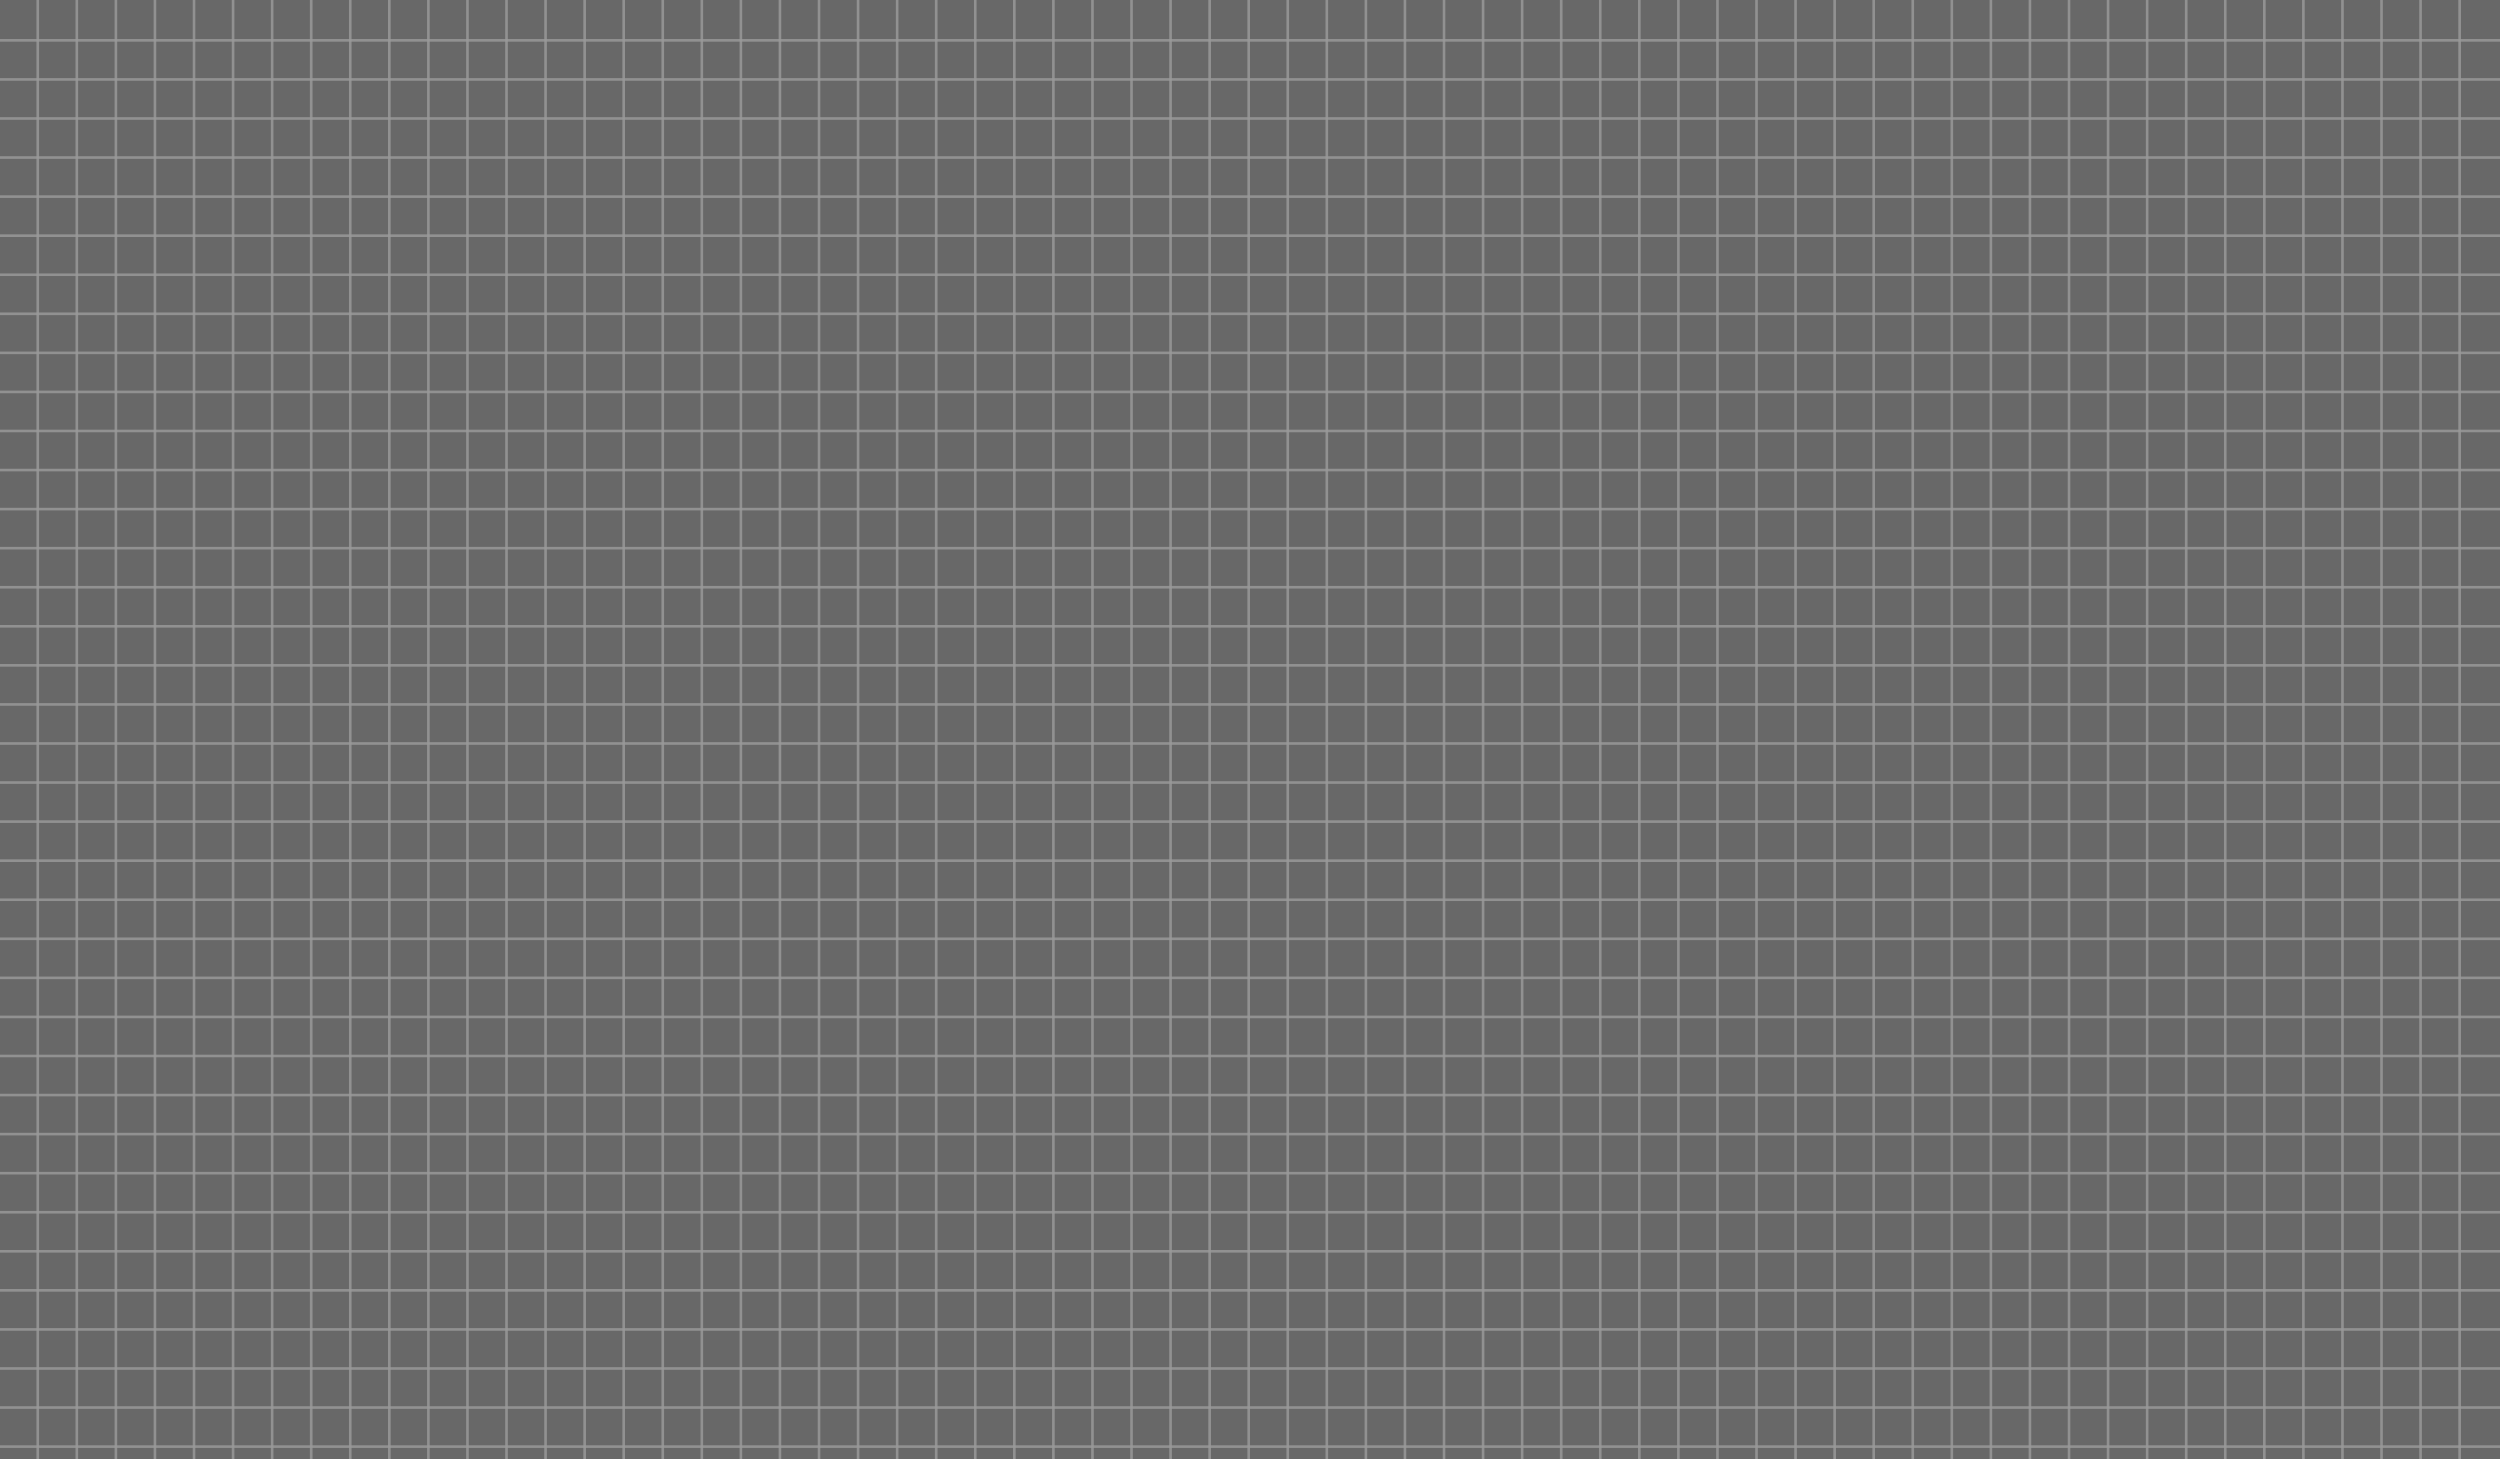
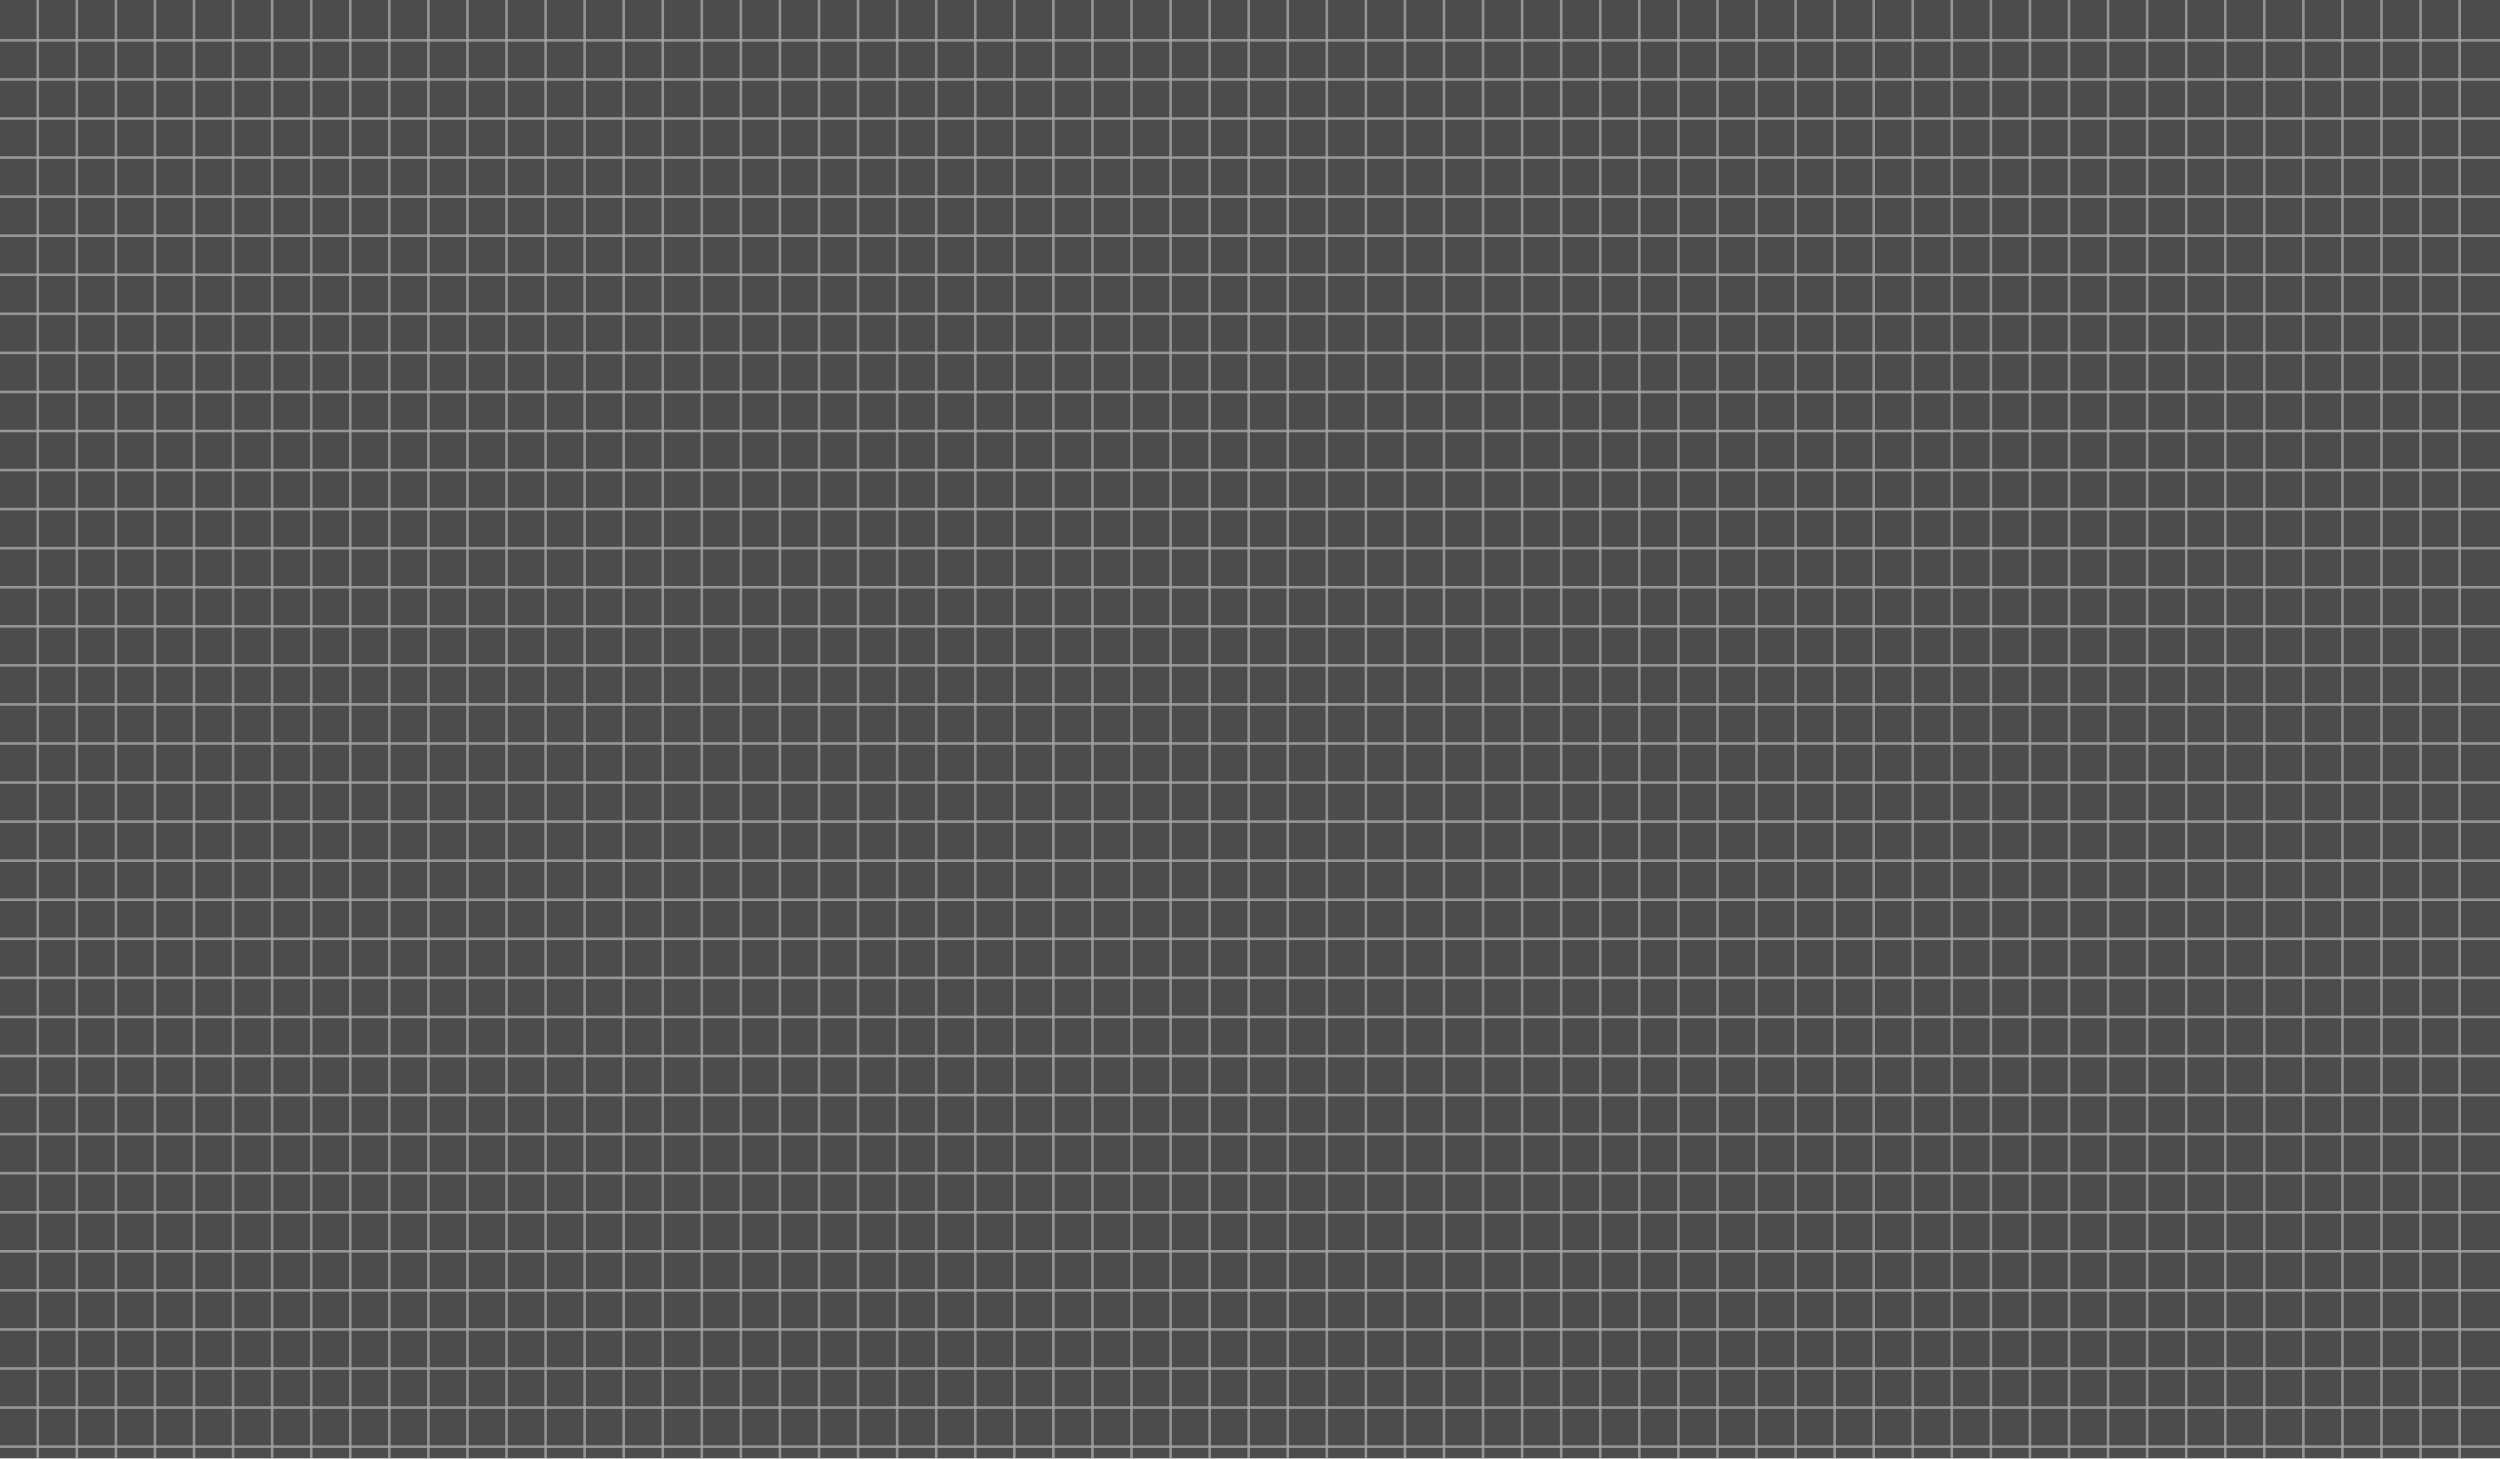
<svg xmlns="http://www.w3.org/2000/svg" version="1.1" x="0px" y="0px" viewBox="0 0 960 560" enable-background="new 0 0 960 560" xml:space="preserve">
  <g id="Layer_2">
-     <rect x="-56.3" y="-37.7" opacity="0.59" width="1072.3" height="614.6" />
+     <rect opacity="0.7" width="960" height="560" />
  </g>
-   <g id="Layer_1">
-     <line opacity="0.85" fill="none" stroke="#999999" stroke-miterlimit="10" x1="14.5" y1="-63" x2="14.5" y2="578" />
-     <line opacity="0.85" fill="none" stroke="#999999" stroke-miterlimit="10" x1="29.5" y1="-63" x2="29.5" y2="578" />
-     <line opacity="0.85" fill="none" stroke="#999999" stroke-miterlimit="10" x1="44.5" y1="-63" x2="44.5" y2="578" />
-     <line opacity="0.85" fill="none" stroke="#999999" stroke-miterlimit="10" x1="59.5" y1="-63" x2="59.5" y2="578" />
-     <line opacity="0.85" fill="none" stroke="#999999" stroke-miterlimit="10" x1="74.5" y1="-63" x2="74.5" y2="578" />
-     <line opacity="0.85" fill="none" stroke="#999999" stroke-miterlimit="10" x1="89.5" y1="-63" x2="89.5" y2="578" />
-     <line opacity="0.85" fill="none" stroke="#999999" stroke-miterlimit="10" x1="104.5" y1="-63" x2="104.5" y2="578" />
-     <line opacity="0.85" fill="none" stroke="#999999" stroke-miterlimit="10" x1="119.5" y1="-63" x2="119.5" y2="578" />
-     <line opacity="0.85" fill="none" stroke="#999999" stroke-miterlimit="10" x1="134.5" y1="-63" x2="134.5" y2="578" />
-     <line opacity="0.85" fill="none" stroke="#999999" stroke-miterlimit="10" x1="149.5" y1="-63" x2="149.5" y2="578" />
-     <line opacity="0.85" fill="none" stroke="#999999" stroke-miterlimit="10" x1="164.5" y1="-63" x2="164.5" y2="578" />
-     <line opacity="0.85" fill="none" stroke="#999999" stroke-miterlimit="10" x1="179.5" y1="-63" x2="179.5" y2="578" />
-     <line opacity="0.85" fill="none" stroke="#999999" stroke-miterlimit="10" x1="194.5" y1="-63" x2="194.5" y2="578" />
-     <line opacity="0.85" fill="none" stroke="#999999" stroke-miterlimit="10" x1="209.5" y1="-63" x2="209.5" y2="578" />
-     <line opacity="0.85" fill="none" stroke="#999999" stroke-miterlimit="10" x1="224.5" y1="-63" x2="224.5" y2="578" />
-     <line opacity="0.85" fill="none" stroke="#999999" stroke-miterlimit="10" x1="239.5" y1="-63" x2="239.5" y2="578" />
-     <line opacity="0.85" fill="none" stroke="#999999" stroke-miterlimit="10" x1="254.5" y1="-63" x2="254.5" y2="578" />
-     <line opacity="0.85" fill="none" stroke="#999999" stroke-miterlimit="10" x1="269.5" y1="-63" x2="269.5" y2="578" />
-     <line opacity="0.85" fill="none" stroke="#999999" stroke-miterlimit="10" x1="284.5" y1="-63" x2="284.5" y2="578" />
-     <line opacity="0.85" fill="none" stroke="#999999" stroke-miterlimit="10" x1="299.5" y1="-63" x2="299.5" y2="578" />
-     <line opacity="0.85" fill="none" stroke="#999999" stroke-miterlimit="10" x1="314.5" y1="-63" x2="314.5" y2="578" />
-     <line opacity="0.85" fill="none" stroke="#999999" stroke-miterlimit="10" x1="329.5" y1="-63" x2="329.5" y2="578" />
-     <line opacity="0.85" fill="none" stroke="#999999" stroke-miterlimit="10" x1="344.5" y1="-63" x2="344.5" y2="578" />
-     <line opacity="0.85" fill="none" stroke="#999999" stroke-miterlimit="10" x1="359.5" y1="-63" x2="359.5" y2="578" />
-     <line opacity="0.85" fill="none" stroke="#999999" stroke-miterlimit="10" x1="374.5" y1="-63" x2="374.5" y2="578" />
-     <line opacity="0.85" fill="none" stroke="#999999" stroke-miterlimit="10" x1="389.5" y1="-63" x2="389.5" y2="578" />
-     <line opacity="0.85" fill="none" stroke="#999999" stroke-miterlimit="10" x1="404.5" y1="-63" x2="404.5" y2="578" />
-     <line opacity="0.85" fill="none" stroke="#999999" stroke-miterlimit="10" x1="419.5" y1="-63" x2="419.5" y2="578" />
-     <line opacity="0.85" fill="none" stroke="#999999" stroke-miterlimit="10" x1="434.5" y1="-63" x2="434.5" y2="578" />
-     <line opacity="0.85" fill="none" stroke="#999999" stroke-miterlimit="10" x1="449.5" y1="-63" x2="449.5" y2="578" />
-     <line opacity="0.85" fill="none" stroke="#999999" stroke-miterlimit="10" x1="464.5" y1="-63" x2="464.5" y2="578" />
-     <line opacity="0.85" fill="none" stroke="#999999" stroke-miterlimit="10" x1="479.5" y1="-63" x2="479.5" y2="578" />
-     <line opacity="0.85" fill="none" stroke="#999999" stroke-miterlimit="10" x1="494.5" y1="-63" x2="494.5" y2="578" />
-     <line opacity="0.85" fill="none" stroke="#999999" stroke-miterlimit="10" x1="509.5" y1="-63" x2="509.5" y2="578" />
-     <line opacity="0.85" fill="none" stroke="#999999" stroke-miterlimit="10" x1="524.5" y1="-63" x2="524.5" y2="578" />
-     <line opacity="0.85" fill="none" stroke="#999999" stroke-miterlimit="10" x1="539.5" y1="-63" x2="539.5" y2="578" />
-     <line opacity="0.85" fill="none" stroke="#999999" stroke-miterlimit="10" x1="554.5" y1="-63" x2="554.5" y2="578" />
-     <line opacity="0.85" fill="none" stroke="#999999" stroke-miterlimit="10" x1="569.5" y1="-63" x2="569.5" y2="578" />
-     <line opacity="0.85" fill="none" stroke="#999999" stroke-miterlimit="10" x1="584.5" y1="-63" x2="584.5" y2="578" />
-     <line opacity="0.85" fill="none" stroke="#999999" stroke-miterlimit="10" x1="599.5" y1="-63" x2="599.5" y2="578" />
-     <line opacity="0.85" fill="none" stroke="#999999" stroke-miterlimit="10" x1="614.5" y1="-63" x2="614.5" y2="578" />
-     <line opacity="0.85" fill="none" stroke="#999999" stroke-miterlimit="10" x1="629.5" y1="-63" x2="629.5" y2="578" />
-     <line opacity="0.85" fill="none" stroke="#999999" stroke-miterlimit="10" x1="644.5" y1="-63" x2="644.5" y2="578" />
-     <line opacity="0.85" fill="none" stroke="#999999" stroke-miterlimit="10" x1="659.5" y1="-63" x2="659.5" y2="578" />
-     <line opacity="0.85" fill="none" stroke="#999999" stroke-miterlimit="10" x1="674.5" y1="-63" x2="674.5" y2="578" />
-     <line opacity="0.85" fill="none" stroke="#999999" stroke-miterlimit="10" x1="689.5" y1="-63" x2="689.5" y2="578" />
-     <line opacity="0.85" fill="none" stroke="#999999" stroke-miterlimit="10" x1="704.5" y1="-63" x2="704.5" y2="578" />
-     <line opacity="0.85" fill="none" stroke="#999999" stroke-miterlimit="10" x1="719.5" y1="-63" x2="719.5" y2="578" />
-     <line opacity="0.85" fill="none" stroke="#999999" stroke-miterlimit="10" x1="734.5" y1="-63" x2="734.5" y2="578" />
-     <line opacity="0.85" fill="none" stroke="#999999" stroke-miterlimit="10" x1="749.5" y1="-63" x2="749.5" y2="578" />
-     <line opacity="0.85" fill="none" stroke="#999999" stroke-miterlimit="10" x1="764.5" y1="-63" x2="764.5" y2="578" />
-     <line opacity="0.85" fill="none" stroke="#999999" stroke-miterlimit="10" x1="779.5" y1="-63" x2="779.5" y2="578" />
-     <line opacity="0.85" fill="none" stroke="#999999" stroke-miterlimit="10" x1="794.5" y1="-63" x2="794.5" y2="578" />
-     <line opacity="0.85" fill="none" stroke="#999999" stroke-miterlimit="10" x1="809.5" y1="-63" x2="809.5" y2="578" />
-     <line opacity="0.85" fill="none" stroke="#999999" stroke-miterlimit="10" x1="824.5" y1="-63" x2="824.5" y2="578" />
-     <line opacity="0.85" fill="none" stroke="#999999" stroke-miterlimit="10" x1="839.5" y1="-63" x2="839.5" y2="578" />
-     <line opacity="0.85" fill="none" stroke="#999999" stroke-miterlimit="10" x1="854.5" y1="-63" x2="854.5" y2="578" />
-     <line opacity="0.85" fill="none" stroke="#999999" stroke-miterlimit="10" x1="869.5" y1="-63" x2="869.5" y2="578" />
-     <line opacity="0.85" fill="none" stroke="#999999" stroke-miterlimit="10" x1="884.5" y1="-63" x2="884.5" y2="578" />
-     <line opacity="0.85" fill="none" stroke="#999999" stroke-miterlimit="10" x1="899.5" y1="-63" x2="899.5" y2="578" />
-     <line opacity="0.85" fill="none" stroke="#999999" stroke-miterlimit="10" x1="914.5" y1="-63" x2="914.5" y2="578" />
-     <line opacity="0.85" fill="none" stroke="#999999" stroke-miterlimit="10" x1="929.5" y1="-63" x2="929.5" y2="578" />
-     <line opacity="0.85" fill="none" stroke="#999999" stroke-miterlimit="10" x1="944.5" y1="-63" x2="944.5" y2="578" />
-     <line opacity="0.85" fill="none" stroke="#999999" stroke-miterlimit="10" x1="1005" y1="15.5" x2="-167" y2="15.5" />
-     <line opacity="0.85" fill="none" stroke="#999999" stroke-miterlimit="10" x1="1005" y1="30.5" x2="-167" y2="30.5" />
-     <line opacity="0.85" fill="none" stroke="#999999" stroke-miterlimit="10" x1="1005" y1="45.5" x2="-167" y2="45.5" />
-     <line opacity="0.85" fill="none" stroke="#999999" stroke-miterlimit="10" x1="1005" y1="60.5" x2="-167" y2="60.5" />
-     <line opacity="0.85" fill="none" stroke="#999999" stroke-miterlimit="10" x1="1005" y1="75.5" x2="-167" y2="75.5" />
-     <line opacity="0.85" fill="none" stroke="#999999" stroke-miterlimit="10" x1="1005" y1="90.5" x2="-167" y2="90.5" />
-     <line opacity="0.85" fill="none" stroke="#999999" stroke-miterlimit="10" x1="1005" y1="105.5" x2="-167" y2="105.5" />
-     <line opacity="0.85" fill="none" stroke="#999999" stroke-miterlimit="10" x1="1005" y1="120.5" x2="-167" y2="120.5" />
-     <line opacity="0.85" fill="none" stroke="#999999" stroke-miterlimit="10" x1="1005" y1="135.5" x2="-167" y2="135.5" />
-     <line opacity="0.85" fill="none" stroke="#999999" stroke-miterlimit="10" x1="1005" y1="150.5" x2="-167" y2="150.5" />
-     <line opacity="0.85" fill="none" stroke="#999999" stroke-miterlimit="10" x1="1005" y1="165.5" x2="-167" y2="165.5" />
-     <line opacity="0.85" fill="none" stroke="#999999" stroke-miterlimit="10" x1="1005" y1="180.5" x2="-167" y2="180.5" />
-     <line opacity="0.85" fill="none" stroke="#999999" stroke-miterlimit="10" x1="1005" y1="195.5" x2="-167" y2="195.5" />
-     <line opacity="0.85" fill="none" stroke="#999999" stroke-miterlimit="10" x1="1005" y1="210.5" x2="-167" y2="210.5" />
-     <line opacity="0.85" fill="none" stroke="#999999" stroke-miterlimit="10" x1="1005" y1="225.5" x2="-167" y2="225.5" />
-     <line opacity="0.85" fill="none" stroke="#999999" stroke-miterlimit="10" x1="1005" y1="240.5" x2="-167" y2="240.5" />
-     <line opacity="0.85" fill="none" stroke="#999999" stroke-miterlimit="10" x1="1005" y1="255.5" x2="-167" y2="255.5" />
-     <line opacity="0.85" fill="none" stroke="#999999" stroke-miterlimit="10" x1="1005" y1="270.5" x2="-167" y2="270.5" />
-     <line opacity="0.85" fill="none" stroke="#999999" stroke-miterlimit="10" x1="1005" y1="285.5" x2="-167" y2="285.5" />
-     <line opacity="0.85" fill="none" stroke="#999999" stroke-miterlimit="10" x1="1005" y1="300.5" x2="-167" y2="300.5" />
-     <line opacity="0.85" fill="none" stroke="#999999" stroke-miterlimit="10" x1="1005" y1="315.5" x2="-167" y2="315.5" />
-     <line opacity="0.85" fill="none" stroke="#999999" stroke-miterlimit="10" x1="1005" y1="330.5" x2="-167" y2="330.5" />
-     <line opacity="0.85" fill="none" stroke="#999999" stroke-miterlimit="10" x1="1005" y1="345.5" x2="-167" y2="345.5" />
-     <line opacity="0.85" fill="none" stroke="#999999" stroke-miterlimit="10" x1="1005" y1="360.5" x2="-167" y2="360.5" />
-     <line opacity="0.85" fill="none" stroke="#999999" stroke-miterlimit="10" x1="1005" y1="375.5" x2="-167" y2="375.5" />
-     <line opacity="0.85" fill="none" stroke="#999999" stroke-miterlimit="10" x1="1005" y1="390.5" x2="-167" y2="390.5" />
-     <line opacity="0.85" fill="none" stroke="#999999" stroke-miterlimit="10" x1="1005" y1="405.5" x2="-167" y2="405.5" />
-     <line opacity="0.85" fill="none" stroke="#999999" stroke-miterlimit="10" x1="1005" y1="420.5" x2="-167" y2="420.5" />
-     <line opacity="0.85" fill="none" stroke="#999999" stroke-miterlimit="10" x1="1005" y1="435.5" x2="-167" y2="435.5" />
-     <line opacity="0.85" fill="none" stroke="#999999" stroke-miterlimit="10" x1="1005" y1="450.5" x2="-167" y2="450.5" />
-     <line opacity="0.85" fill="none" stroke="#999999" stroke-miterlimit="10" x1="1005" y1="465.5" x2="-167" y2="465.5" />
-     <line opacity="0.85" fill="none" stroke="#999999" stroke-miterlimit="10" x1="1005" y1="480.5" x2="-167" y2="480.5" />
-     <line opacity="0.85" fill="none" stroke="#999999" stroke-miterlimit="10" x1="1005" y1="495.5" x2="-167" y2="495.5" />
-     <line opacity="0.85" fill="none" stroke="#999999" stroke-miterlimit="10" x1="1005" y1="510.5" x2="-167" y2="510.5" />
-     <line opacity="0.85" fill="none" stroke="#999999" stroke-miterlimit="10" x1="1005" y1="525.5" x2="-167" y2="525.5" />
-     <line opacity="0.85" fill="none" stroke="#999999" stroke-miterlimit="10" x1="1005" y1="540.5" x2="-167" y2="540.5" />
-     <line opacity="0.85" fill="none" stroke="#999999" stroke-miterlimit="10" x1="1005" y1="555.5" x2="-167" y2="555.5" />
+   <g id="Layer_1" opacity="0.84">
+     <line opacity="0.85" fill="none" stroke="#B3B3B3" stroke-miterlimit="10" x1="14.5" y1="0" x2="14.5" y2="560" />
+     <line opacity="0.85" fill="none" stroke="#B3B3B3" stroke-miterlimit="10" x1="29.5" y1="0" x2="29.5" y2="560" />
+     <line opacity="0.85" fill="none" stroke="#B3B3B3" stroke-miterlimit="10" x1="44.5" y1="0" x2="44.5" y2="560" />
+     <line opacity="0.85" fill="none" stroke="#B3B3B3" stroke-miterlimit="10" x1="59.5" y1="0" x2="59.5" y2="560" />
+     <line opacity="0.85" fill="none" stroke="#B3B3B3" stroke-miterlimit="10" x1="74.5" y1="0" x2="74.5" y2="560" />
+     <line opacity="0.85" fill="none" stroke="#B3B3B3" stroke-miterlimit="10" x1="89.5" y1="0" x2="89.5" y2="560" />
+     <line opacity="0.85" fill="none" stroke="#B3B3B3" stroke-miterlimit="10" x1="104.5" y1="0" x2="104.5" y2="560" />
+     <line opacity="0.85" fill="none" stroke="#B3B3B3" stroke-miterlimit="10" x1="119.5" y1="0" x2="119.5" y2="560" />
+     <line opacity="0.85" fill="none" stroke="#B3B3B3" stroke-miterlimit="10" x1="134.5" y1="0" x2="134.5" y2="560" />
+     <line opacity="0.85" fill="none" stroke="#B3B3B3" stroke-miterlimit="10" x1="149.5" y1="0" x2="149.5" y2="560" />
+     <line opacity="0.85" fill="none" stroke="#B3B3B3" stroke-miterlimit="10" x1="164.5" y1="0" x2="164.5" y2="560" />
+     <line opacity="0.85" fill="none" stroke="#B3B3B3" stroke-miterlimit="10" x1="179.5" y1="0" x2="179.5" y2="560" />
+     <line opacity="0.85" fill="none" stroke="#B3B3B3" stroke-miterlimit="10" x1="194.5" y1="0" x2="194.5" y2="560" />
+     <line opacity="0.85" fill="none" stroke="#B3B3B3" stroke-miterlimit="10" x1="209.5" y1="0" x2="209.5" y2="560" />
+     <line opacity="0.85" fill="none" stroke="#B3B3B3" stroke-miterlimit="10" x1="224.5" y1="0" x2="224.5" y2="560" />
+     <line opacity="0.85" fill="none" stroke="#B3B3B3" stroke-miterlimit="10" x1="239.5" y1="0" x2="239.5" y2="560" />
+     <line opacity="0.85" fill="none" stroke="#B3B3B3" stroke-miterlimit="10" x1="254.5" y1="0" x2="254.5" y2="560" />
+     <line opacity="0.85" fill="none" stroke="#B3B3B3" stroke-miterlimit="10" x1="269.5" y1="0" x2="269.5" y2="560" />
+     <line opacity="0.85" fill="none" stroke="#B3B3B3" stroke-miterlimit="10" x1="284.5" y1="0" x2="284.5" y2="560" />
+     <line opacity="0.85" fill="none" stroke="#B3B3B3" stroke-miterlimit="10" x1="299.5" y1="0" x2="299.5" y2="560" />
+     <line opacity="0.85" fill="none" stroke="#B3B3B3" stroke-miterlimit="10" x1="314.5" y1="0" x2="314.5" y2="560" />
+     <line opacity="0.85" fill="none" stroke="#B3B3B3" stroke-miterlimit="10" x1="329.5" y1="0" x2="329.5" y2="560" />
+     <line opacity="0.85" fill="none" stroke="#B3B3B3" stroke-miterlimit="10" x1="344.5" y1="0" x2="344.5" y2="560" />
+     <line opacity="0.85" fill="none" stroke="#B3B3B3" stroke-miterlimit="10" x1="359.5" y1="0" x2="359.5" y2="560" />
+     <line opacity="0.85" fill="none" stroke="#B3B3B3" stroke-miterlimit="10" x1="374.5" y1="0" x2="374.5" y2="560" />
+     <line opacity="0.85" fill="none" stroke="#B3B3B3" stroke-miterlimit="10" x1="389.5" y1="0" x2="389.5" y2="560" />
+     <line opacity="0.85" fill="none" stroke="#B3B3B3" stroke-miterlimit="10" x1="404.5" y1="0" x2="404.5" y2="560" />
+     <line opacity="0.85" fill="none" stroke="#B3B3B3" stroke-miterlimit="10" x1="419.5" y1="0" x2="419.5" y2="560" />
+     <line opacity="0.85" fill="none" stroke="#B3B3B3" stroke-miterlimit="10" x1="434.5" y1="0" x2="434.5" y2="560" />
+     <line opacity="0.85" fill="none" stroke="#B3B3B3" stroke-miterlimit="10" x1="449.5" y1="0" x2="449.5" y2="560" />
+     <line opacity="0.85" fill="none" stroke="#B3B3B3" stroke-miterlimit="10" x1="464.5" y1="0" x2="464.5" y2="560" />
+     <line opacity="0.85" fill="none" stroke="#B3B3B3" stroke-miterlimit="10" x1="479.5" y1="0" x2="479.5" y2="560" />
+     <line opacity="0.85" fill="none" stroke="#B3B3B3" stroke-miterlimit="10" x1="494.5" y1="0" x2="494.5" y2="560" />
+     <line opacity="0.85" fill="none" stroke="#B3B3B3" stroke-miterlimit="10" x1="509.5" y1="0" x2="509.5" y2="560" />
+     <line opacity="0.85" fill="none" stroke="#B3B3B3" stroke-miterlimit="10" x1="524.5" y1="0" x2="524.5" y2="560" />
+     <line opacity="0.85" fill="none" stroke="#B3B3B3" stroke-miterlimit="10" x1="539.5" y1="0" x2="539.5" y2="560" />
+     <line opacity="0.85" fill="none" stroke="#B3B3B3" stroke-miterlimit="10" x1="554.5" y1="0" x2="554.5" y2="560" />
+     <line opacity="0.85" fill="none" stroke="#B3B3B3" stroke-miterlimit="10" x1="569.5" y1="0" x2="569.5" y2="560" />
+     <line opacity="0.85" fill="none" stroke="#B3B3B3" stroke-miterlimit="10" x1="584.5" y1="0" x2="584.5" y2="560" />
+     <line opacity="0.85" fill="none" stroke="#B3B3B3" stroke-miterlimit="10" x1="599.5" y1="0" x2="599.5" y2="560" />
+     <line opacity="0.85" fill="none" stroke="#B3B3B3" stroke-miterlimit="10" x1="614.5" y1="0" x2="614.5" y2="560" />
+     <line opacity="0.85" fill="none" stroke="#B3B3B3" stroke-miterlimit="10" x1="629.5" y1="0" x2="629.5" y2="560" />
+     <line opacity="0.85" fill="none" stroke="#B3B3B3" stroke-miterlimit="10" x1="644.5" y1="0" x2="644.5" y2="560" />
+     <line opacity="0.85" fill="none" stroke="#B3B3B3" stroke-miterlimit="10" x1="659.5" y1="0" x2="659.5" y2="560" />
+     <line opacity="0.85" fill="none" stroke="#B3B3B3" stroke-miterlimit="10" x1="674.5" y1="0" x2="674.5" y2="560" />
+     <line opacity="0.85" fill="none" stroke="#B3B3B3" stroke-miterlimit="10" x1="689.5" y1="0" x2="689.5" y2="560" />
+     <line opacity="0.85" fill="none" stroke="#B3B3B3" stroke-miterlimit="10" x1="704.5" y1="0" x2="704.5" y2="560" />
+     <line opacity="0.85" fill="none" stroke="#B3B3B3" stroke-miterlimit="10" x1="719.5" y1="0" x2="719.5" y2="560" />
+     <line opacity="0.85" fill="none" stroke="#B3B3B3" stroke-miterlimit="10" x1="734.5" y1="0" x2="734.5" y2="560" />
+     <line opacity="0.85" fill="none" stroke="#B3B3B3" stroke-miterlimit="10" x1="749.5" y1="0" x2="749.5" y2="560" />
+     <line opacity="0.85" fill="none" stroke="#B3B3B3" stroke-miterlimit="10" x1="764.5" y1="0" x2="764.5" y2="560" />
+     <line opacity="0.85" fill="none" stroke="#B3B3B3" stroke-miterlimit="10" x1="779.5" y1="0" x2="779.5" y2="560" />
+     <line opacity="0.85" fill="none" stroke="#B3B3B3" stroke-miterlimit="10" x1="794.5" y1="0" x2="794.5" y2="560" />
+     <line opacity="0.85" fill="none" stroke="#B3B3B3" stroke-miterlimit="10" x1="809.5" y1="0" x2="809.5" y2="560" />
+     <line opacity="0.85" fill="none" stroke="#B3B3B3" stroke-miterlimit="10" x1="824.5" y1="0" x2="824.5" y2="560" />
+     <line opacity="0.85" fill="none" stroke="#B3B3B3" stroke-miterlimit="10" x1="839.5" y1="0" x2="839.5" y2="560" />
+     <line opacity="0.85" fill="none" stroke="#B3B3B3" stroke-miterlimit="10" x1="854.5" y1="0" x2="854.5" y2="560" />
+     <line opacity="0.85" fill="none" stroke="#B3B3B3" stroke-miterlimit="10" x1="869.5" y1="0" x2="869.5" y2="560" />
+     <line opacity="0.85" fill="none" stroke="#B3B3B3" stroke-miterlimit="10" x1="884.5" y1="0" x2="884.5" y2="560" />
+     <line opacity="0.85" fill="none" stroke="#B3B3B3" stroke-miterlimit="10" x1="899.5" y1="0" x2="899.5" y2="560" />
+     <line opacity="0.85" fill="none" stroke="#B3B3B3" stroke-miterlimit="10" x1="914.5" y1="0" x2="914.5" y2="560" />
+     <line opacity="0.85" fill="none" stroke="#B3B3B3" stroke-miterlimit="10" x1="929.5" y1="0" x2="929.5" y2="560" />
+     <line opacity="0.85" fill="none" stroke="#B3B3B3" stroke-miterlimit="10" x1="944.5" y1="0" x2="944.5" y2="560" />
+     <line opacity="0.85" fill="none" stroke="#B3B3B3" stroke-miterlimit="10" x1="960" y1="15.5" x2="0" y2="15.5" />
+     <line opacity="0.85" fill="none" stroke="#B3B3B3" stroke-miterlimit="10" x1="960" y1="30.5" x2="0" y2="30.5" />
+     <line opacity="0.85" fill="none" stroke="#B3B3B3" stroke-miterlimit="10" x1="960" y1="45.5" x2="0" y2="45.5" />
+     <line opacity="0.85" fill="none" stroke="#B3B3B3" stroke-miterlimit="10" x1="960" y1="60.5" x2="0" y2="60.5" />
+     <line opacity="0.85" fill="none" stroke="#B3B3B3" stroke-miterlimit="10" x1="960" y1="75.5" x2="0" y2="75.5" />
+     <line opacity="0.85" fill="none" stroke="#B3B3B3" stroke-miterlimit="10" x1="960" y1="90.5" x2="0" y2="90.5" />
+     <line opacity="0.85" fill="none" stroke="#B3B3B3" stroke-miterlimit="10" x1="960" y1="105.5" x2="0" y2="105.5" />
+     <line opacity="0.85" fill="none" stroke="#B3B3B3" stroke-miterlimit="10" x1="960" y1="120.5" x2="0" y2="120.5" />
+     <line opacity="0.85" fill="none" stroke="#B3B3B3" stroke-miterlimit="10" x1="960" y1="135.5" x2="0" y2="135.5" />
+     <line opacity="0.85" fill="none" stroke="#B3B3B3" stroke-miterlimit="10" x1="960" y1="150.5" x2="0" y2="150.5" />
+     <line opacity="0.85" fill="none" stroke="#B3B3B3" stroke-miterlimit="10" x1="960" y1="165.5" x2="0" y2="165.5" />
+     <line opacity="0.85" fill="none" stroke="#B3B3B3" stroke-miterlimit="10" x1="960" y1="180.5" x2="0" y2="180.5" />
+     <line opacity="0.85" fill="none" stroke="#B3B3B3" stroke-miterlimit="10" x1="960" y1="195.5" x2="0" y2="195.5" />
+     <line opacity="0.85" fill="none" stroke="#B3B3B3" stroke-miterlimit="10" x1="960" y1="210.5" x2="0" y2="210.5" />
+     <line opacity="0.85" fill="none" stroke="#B3B3B3" stroke-miterlimit="10" x1="960" y1="225.5" x2="0" y2="225.5" />
+     <line opacity="0.85" fill="none" stroke="#B3B3B3" stroke-miterlimit="10" x1="960" y1="240.5" x2="0" y2="240.5" />
+     <line opacity="0.85" fill="none" stroke="#B3B3B3" stroke-miterlimit="10" x1="960" y1="255.5" x2="0" y2="255.5" />
+     <line opacity="0.85" fill="none" stroke="#B3B3B3" stroke-miterlimit="10" x1="960" y1="270.5" x2="0" y2="270.5" />
+     <line opacity="0.85" fill="none" stroke="#B3B3B3" stroke-miterlimit="10" x1="960" y1="285.5" x2="0" y2="285.5" />
+     <line opacity="0.85" fill="none" stroke="#B3B3B3" stroke-miterlimit="10" x1="960" y1="300.5" x2="0" y2="300.5" />
+     <line opacity="0.85" fill="none" stroke="#B3B3B3" stroke-miterlimit="10" x1="960" y1="315.5" x2="0" y2="315.5" />
+     <line opacity="0.85" fill="none" stroke="#B3B3B3" stroke-miterlimit="10" x1="960" y1="330.5" x2="0" y2="330.5" />
+     <line opacity="0.85" fill="none" stroke="#B3B3B3" stroke-miterlimit="10" x1="960" y1="345.5" x2="0" y2="345.5" />
+     <line opacity="0.85" fill="none" stroke="#B3B3B3" stroke-miterlimit="10" x1="960" y1="360.5" x2="0" y2="360.5" />
+     <line opacity="0.85" fill="none" stroke="#B3B3B3" stroke-miterlimit="10" x1="960" y1="375.5" x2="0" y2="375.5" />
+     <line opacity="0.85" fill="none" stroke="#B3B3B3" stroke-miterlimit="10" x1="960" y1="390.5" x2="0" y2="390.5" />
+     <line opacity="0.85" fill="none" stroke="#B3B3B3" stroke-miterlimit="10" x1="960" y1="405.5" x2="0" y2="405.5" />
+     <line opacity="0.85" fill="none" stroke="#B3B3B3" stroke-miterlimit="10" x1="960" y1="420.5" x2="0" y2="420.5" />
+     <line opacity="0.85" fill="none" stroke="#B3B3B3" stroke-miterlimit="10" x1="960" y1="435.5" x2="0" y2="435.5" />
+     <line opacity="0.85" fill="none" stroke="#B3B3B3" stroke-miterlimit="10" x1="960" y1="450.5" x2="0" y2="450.5" />
+     <line opacity="0.85" fill="none" stroke="#B3B3B3" stroke-miterlimit="10" x1="960" y1="465.5" x2="0" y2="465.5" />
+     <line opacity="0.85" fill="none" stroke="#B3B3B3" stroke-miterlimit="10" x1="960" y1="480.5" x2="0" y2="480.5" />
+     <line opacity="0.85" fill="none" stroke="#B3B3B3" stroke-miterlimit="10" x1="960" y1="495.5" x2="0" y2="495.5" />
+     <line opacity="0.85" fill="none" stroke="#B3B3B3" stroke-miterlimit="10" x1="960" y1="510.5" x2="0" y2="510.5" />
+     <line opacity="0.85" fill="none" stroke="#B3B3B3" stroke-miterlimit="10" x1="960" y1="525.5" x2="0" y2="525.5" />
+     <line opacity="0.85" fill="none" stroke="#B3B3B3" stroke-miterlimit="10" x1="960" y1="540.5" x2="0" y2="540.5" />
+     <line opacity="0.85" fill="none" stroke="#B3B3B3" stroke-miterlimit="10" x1="960" y1="555.5" x2="0" y2="555.5" />
  </g>
</svg>
